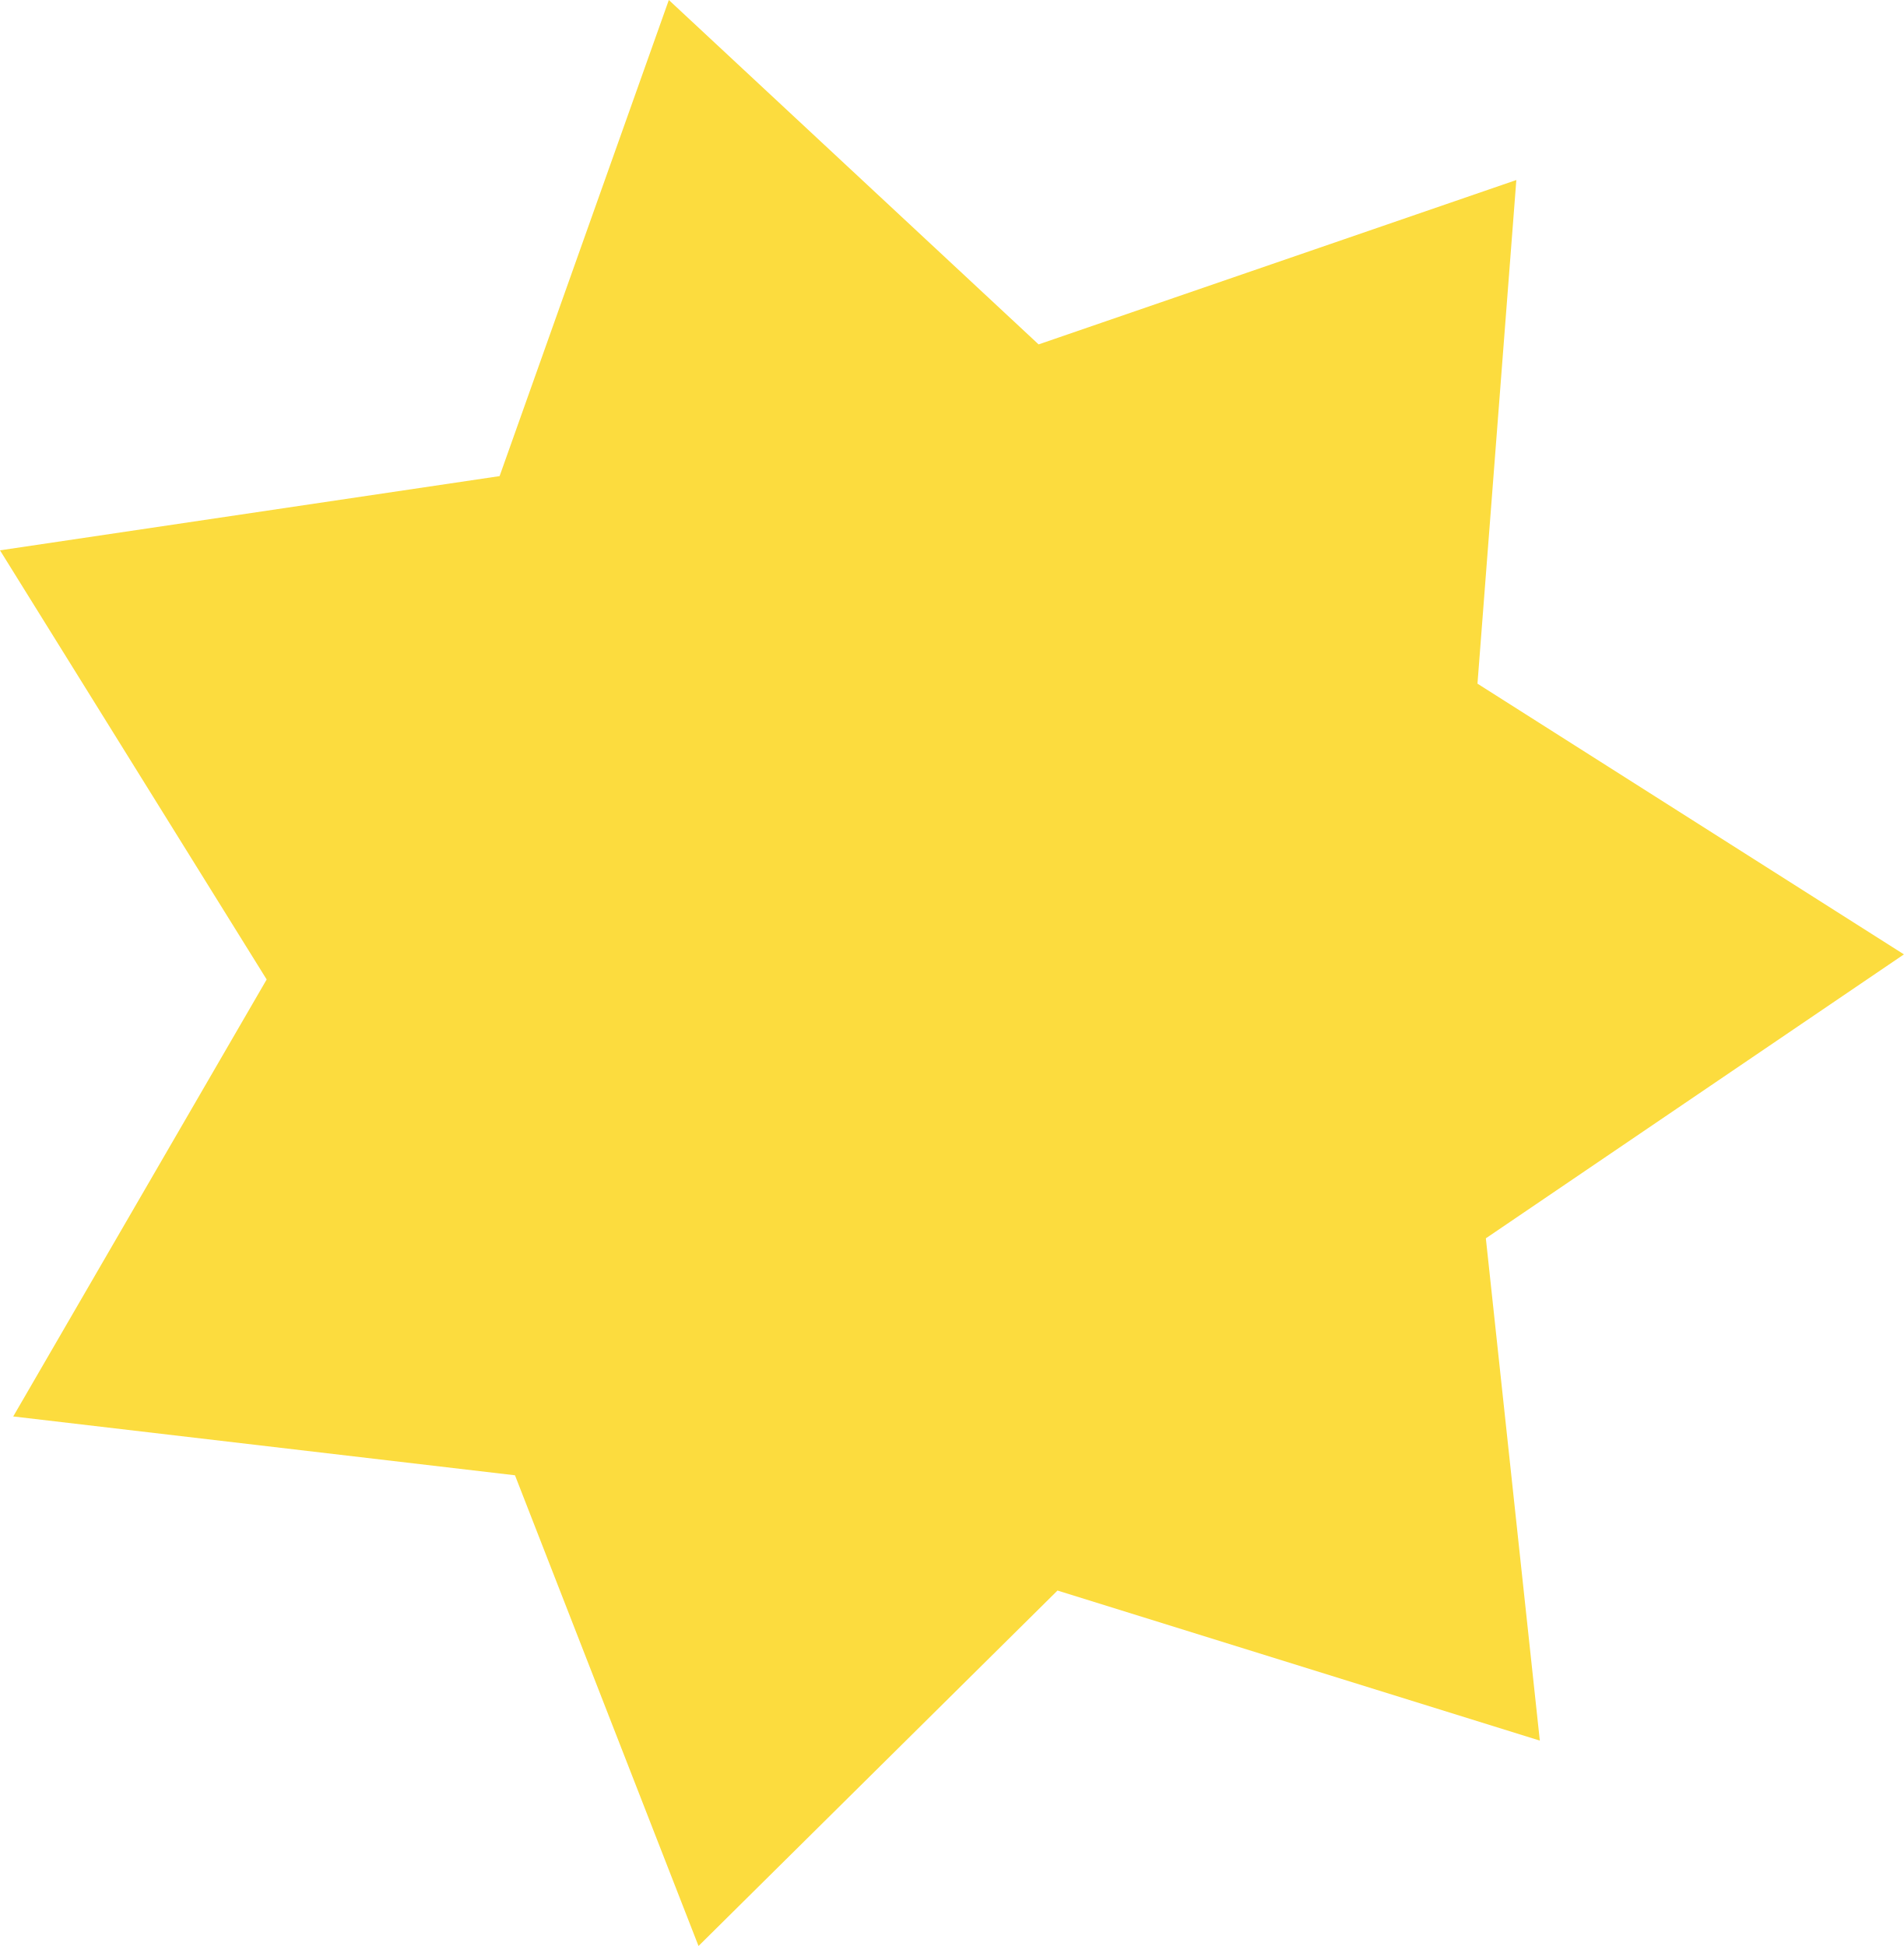
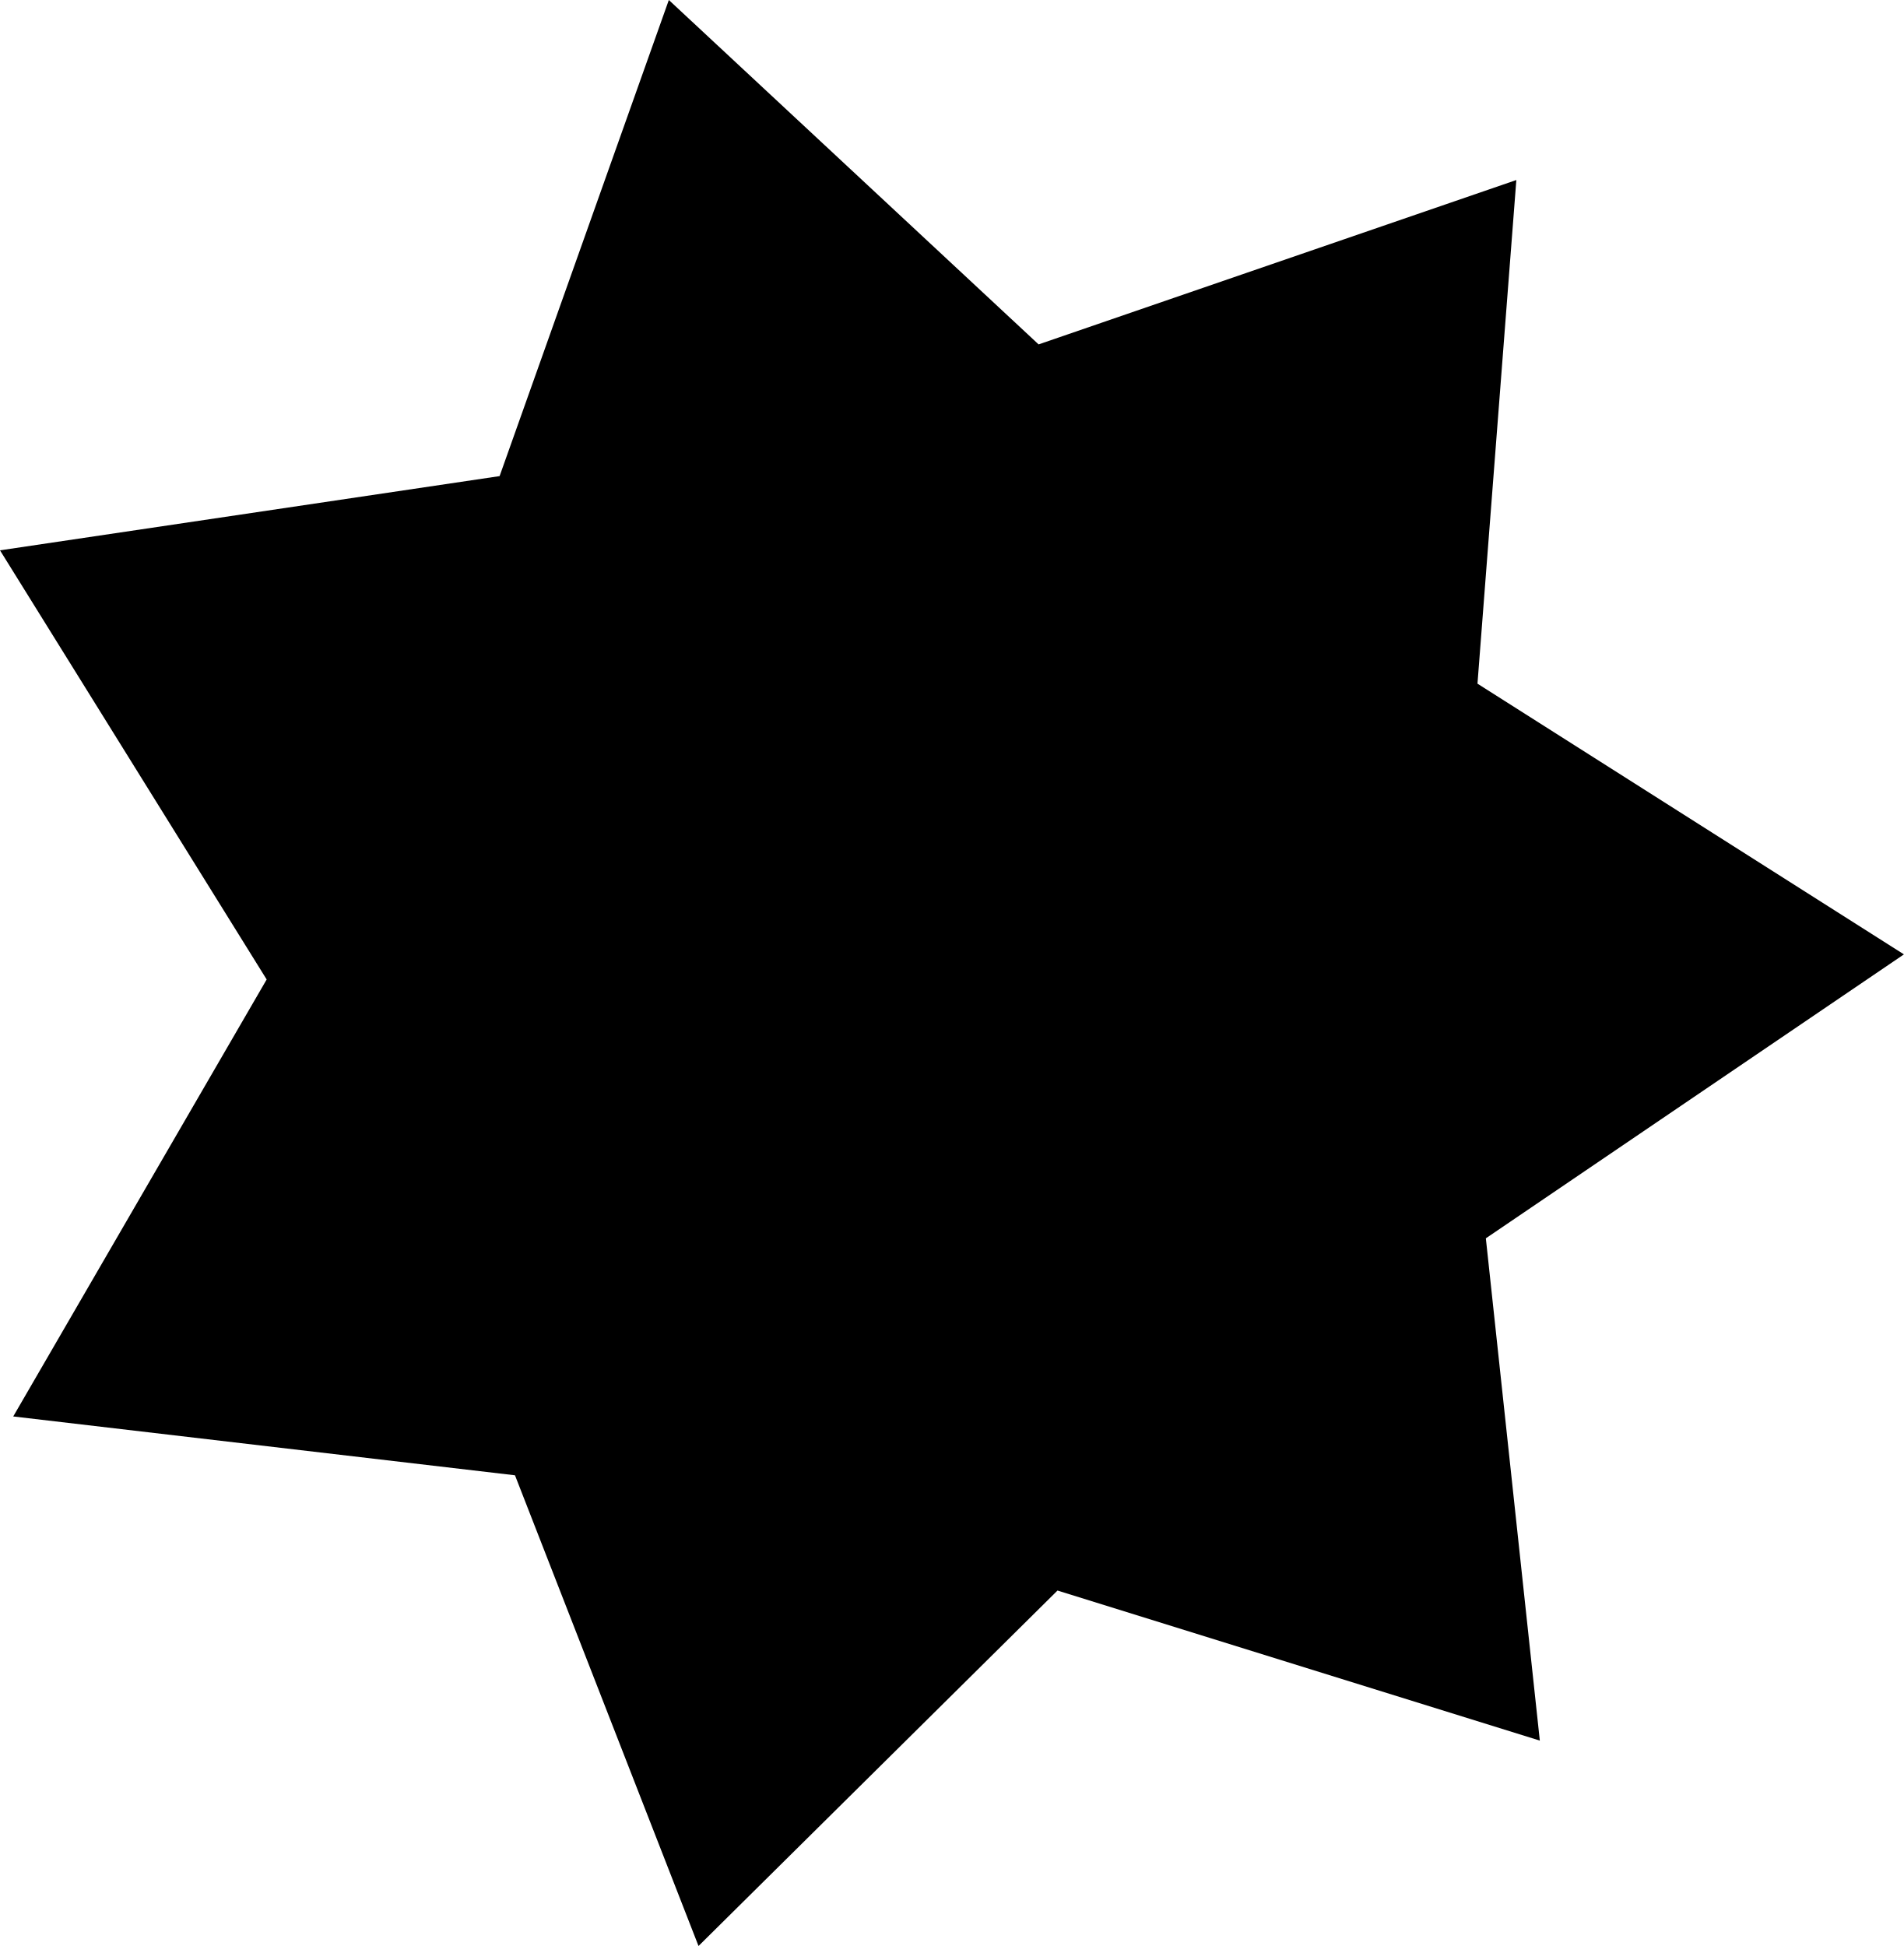
<svg xmlns="http://www.w3.org/2000/svg" viewBox="0 0 70.54 72.1">
-   <defs>
-     <style>.cls-1{fill:#fcdc3e;}</style>
-   </defs>
+   <defs />
  <g id="Layer_2" data-name="Layer 2">
    <g id="Layer_1-2" data-name="Layer 1">
      <polygon class="cls-1" points="57.05 64.49 39.18 58.93 25.88 72.1 19.08 54.66 0.49 52.48 9.88 36.29 0 20.39 18.51 17.64 24.78 0 38.48 12.76 56.18 6.67 54.74 25.33 70.54 35.36 55.05 45.88 57.05 64.49" />
    </g>
  </g>
</svg>
